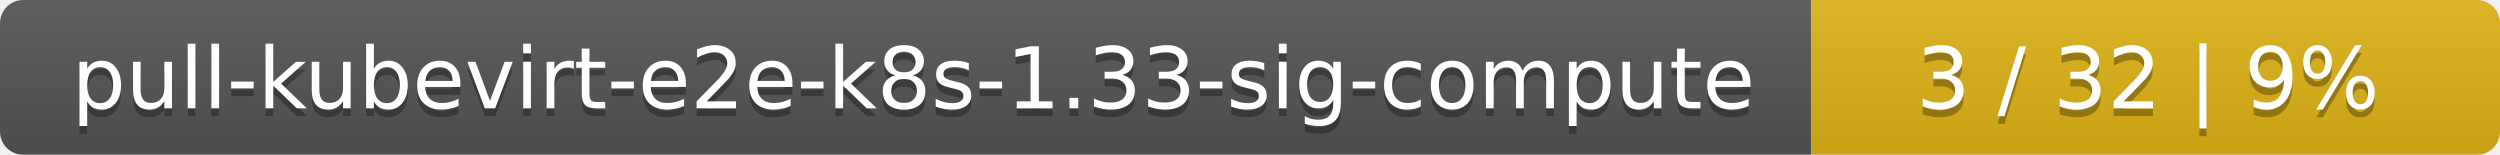
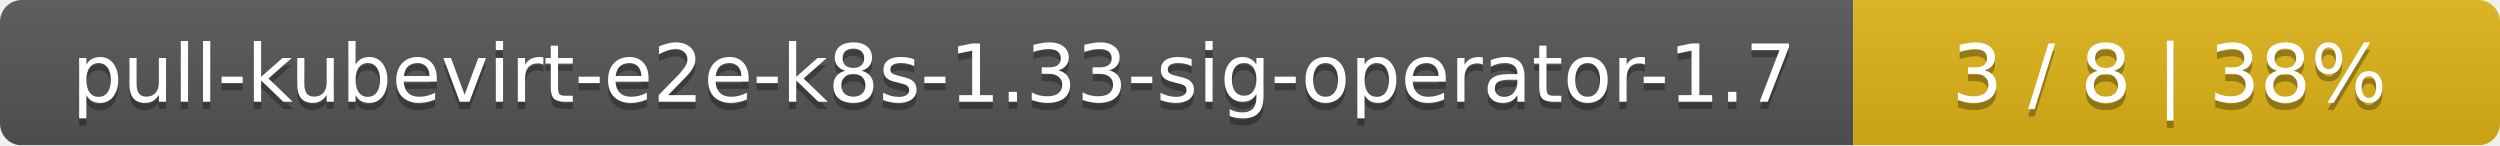
- <svg xmlns="http://www.w3.org/2000/svg" width="323" height="20">
+ <svg xmlns="http://www.w3.org/2000/svg" width="344" height="20">
  <linearGradient id="smooth" x2="0" y2="100%">
    <stop offset="0" stop-color="#bbb" stop-opacity=".1" />
    <stop offset="1" stop-opacity=".1" />
  </linearGradient>
  <mask id="round">
-     <rect width="323" height="20" rx="3" fill="#fff" />
+     <rect width="344" height="20" rx="3" fill="#fff" />
  </mask>
  <g mask="url(#round)">
-     <rect width="234" height="20" fill="#555" />
-     <rect x="234" width="89" height="20" fill="#dfb317" />
-     <rect width="323" height="20" fill="url(#smooth)" />
+     <rect width="255" height="20" fill="#555" />
+     <rect x="255" width="89" height="20" fill="#dfb317" />
+     <rect width="344" height="20" fill="url(#smooth)" />
  </g>
  <g fill="#fff" text-anchor="middle" font-family="DejaVu Sans,Verdana,Geneva,sans-serif" font-size="11">
-     <text x="118" y="15" fill="#010101" fill-opacity=".3">pull-kubevirt-e2e-k8s-1.33-sig-compute</text>
-     <text x="118" y="14">pull-kubevirt-e2e-k8s-1.33-sig-compute</text>
-     <text x="277.5" y="15" fill="#010101" fill-opacity=".3">3 / 32    |    9%</text>
-     <text x="277.5" y="14">3 / 32    |    9%</text>
+     <text x="128.5" y="15" fill="#010101" fill-opacity=".3">pull-kubevirt-e2e-k8s-1.33-sig-operator-1.7</text>
+     <text x="128.5" y="14">pull-kubevirt-e2e-k8s-1.33-sig-operator-1.7</text>
+     <text x="298.5" y="15" fill="#010101" fill-opacity=".3">3 / 8    |    38%</text>
+     <text x="298.5" y="14">3 / 8    |    38%</text>
  </g>
</svg>
